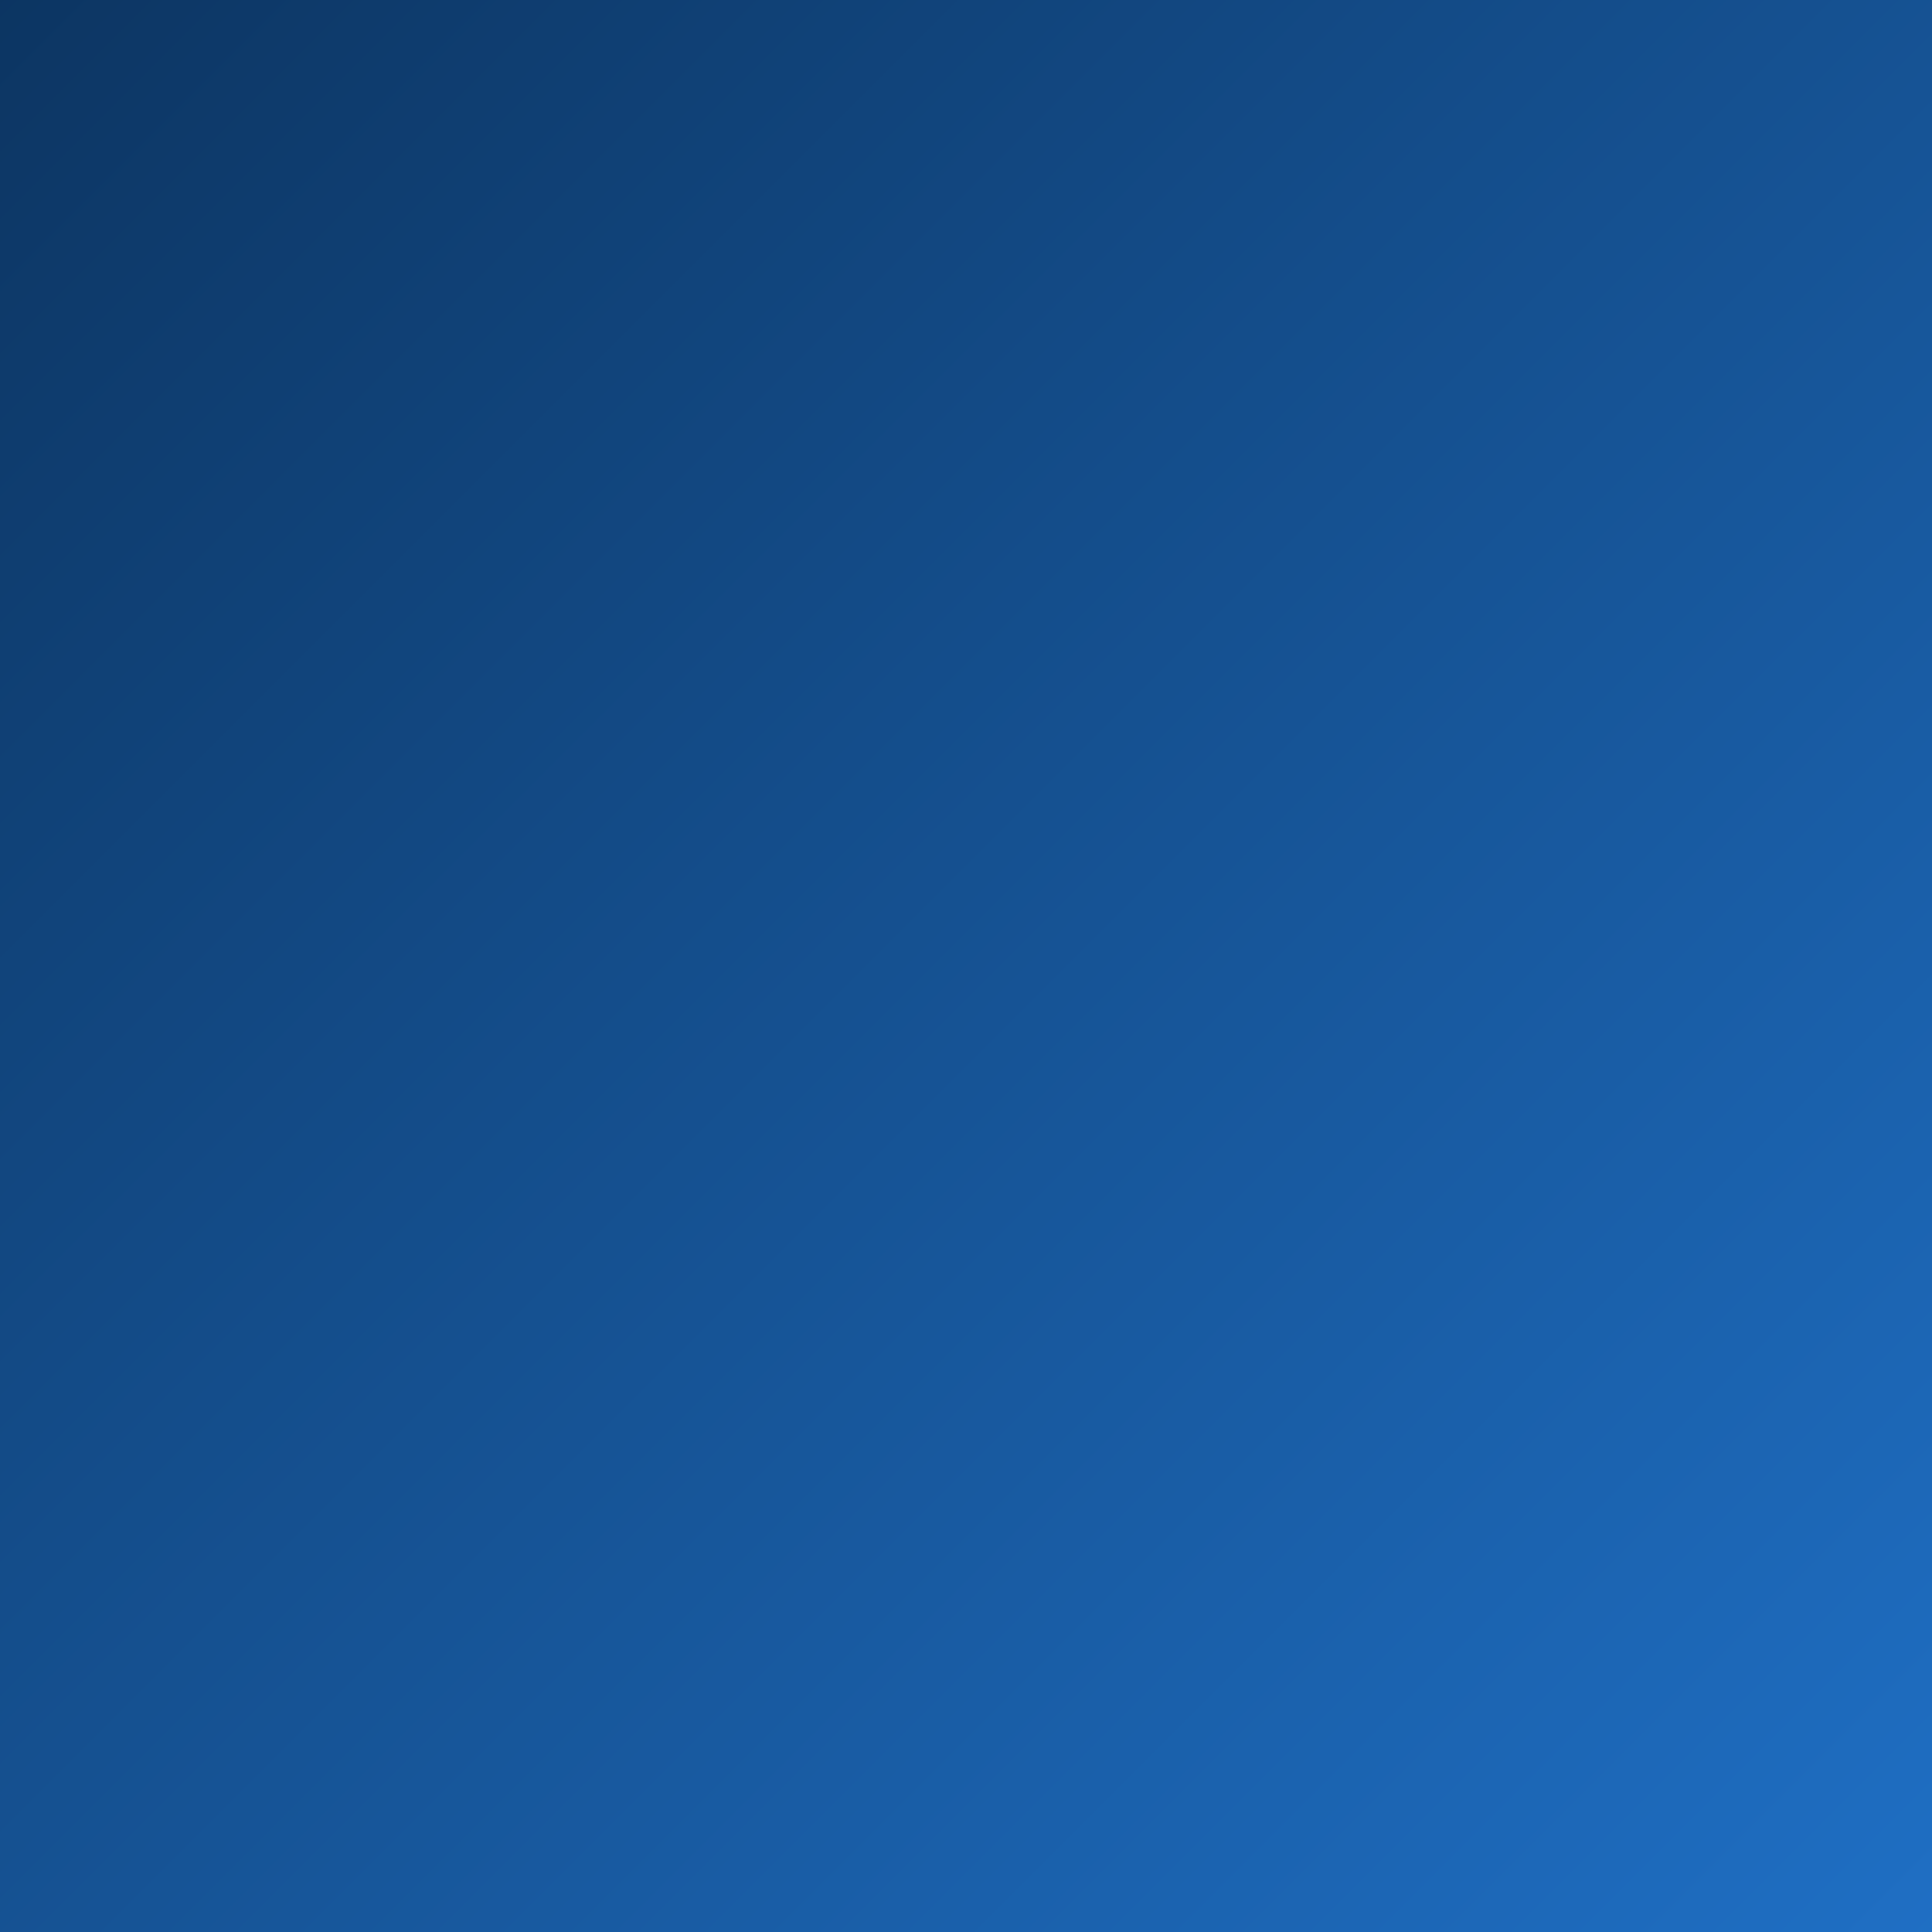
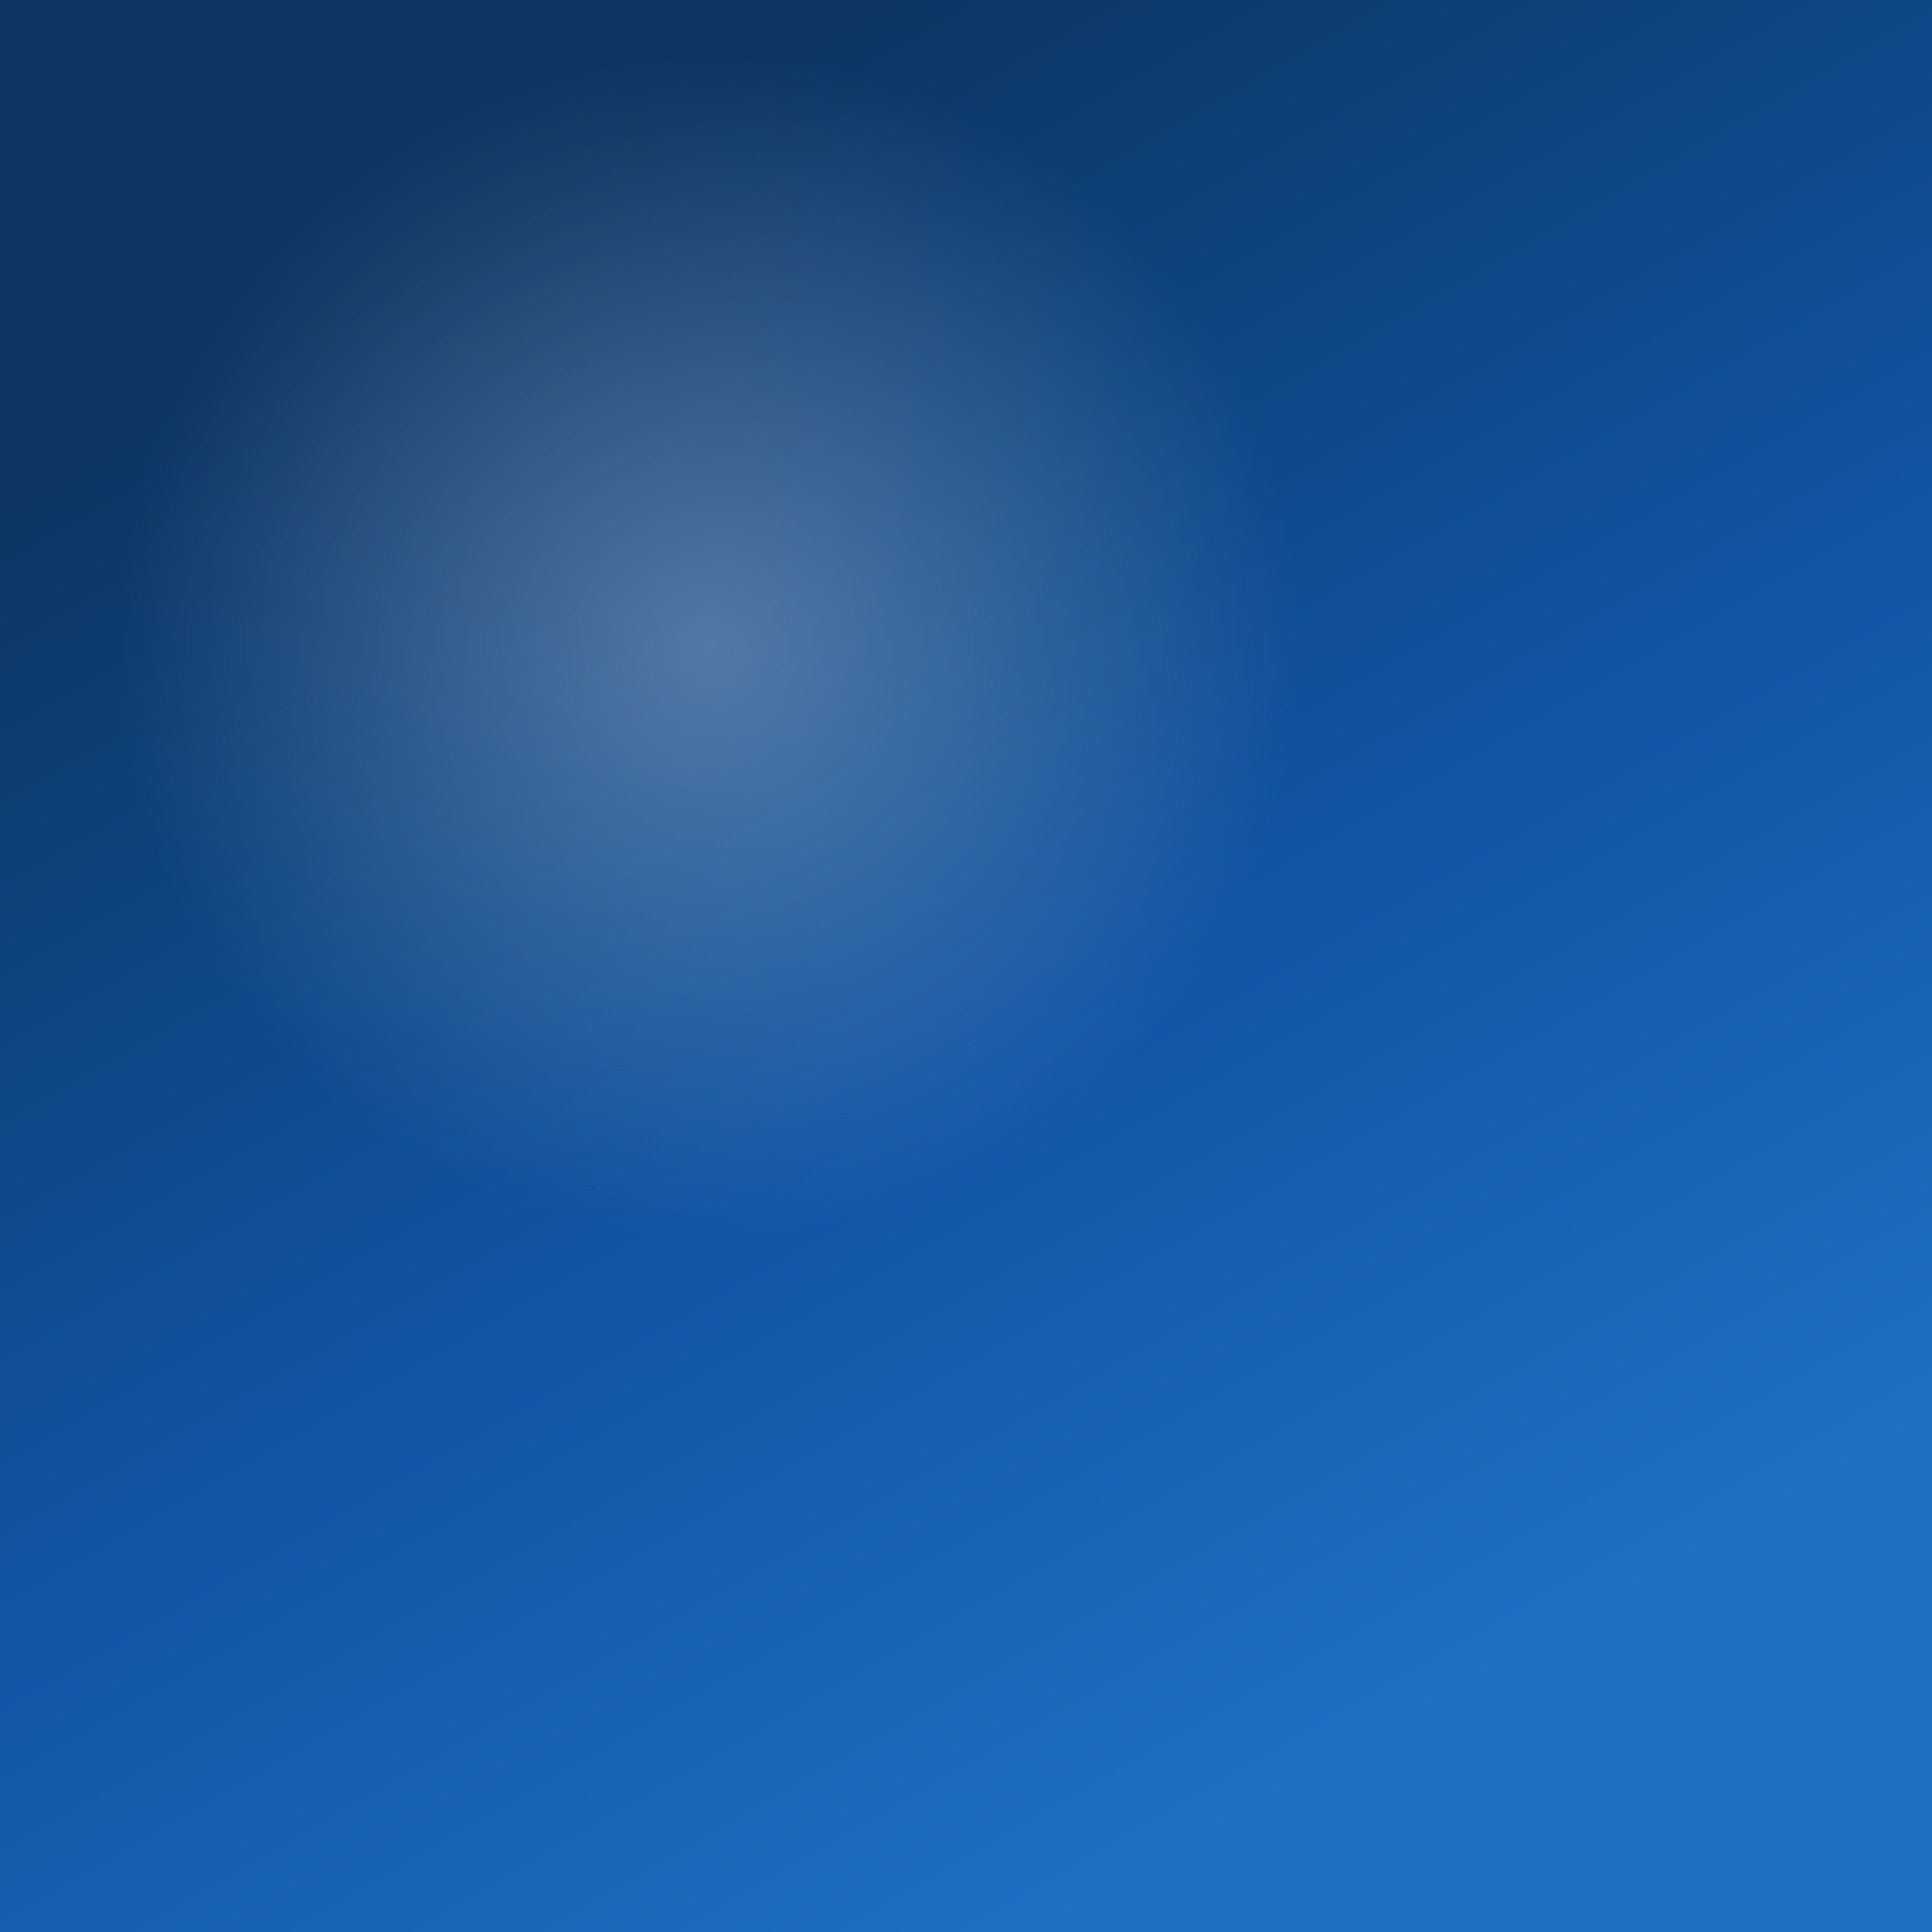
<svg xmlns="http://www.w3.org/2000/svg" width="108" height="108" viewBox="0 0 108 108">
  <defs>
-     <linearGradient id="fondo" x1="0" y1="0" x2="1" y2="1">
+     <linearGradient id="fondo" gradientUnits="userSpaceOnUse" x1="29.41" y1="11.41" x2="78.59" y2="96.59">
      <stop offset="0" stop-color="#0c3562" />
+       <stop offset="0.55" stop-color="#1155a4" />
      <stop offset="1" stop-color="#1f6fc4" />
    </linearGradient>
+     <radialGradient id="brillo" gradientUnits="userSpaceOnUse" cx="39.6" cy="36" r="50.91">
+       <stop offset="0" stop-color="#ffffff" stop-opacity="0.28" />
+       <stop offset="0.65" stop-color="#ffffff" stop-opacity="0" />
+     </radialGradient>
  </defs>
  <rect width="108" height="108" fill="url(#fondo)" />
+   <rect width="108" height="108" fill="url(#brillo)" />
</svg>
